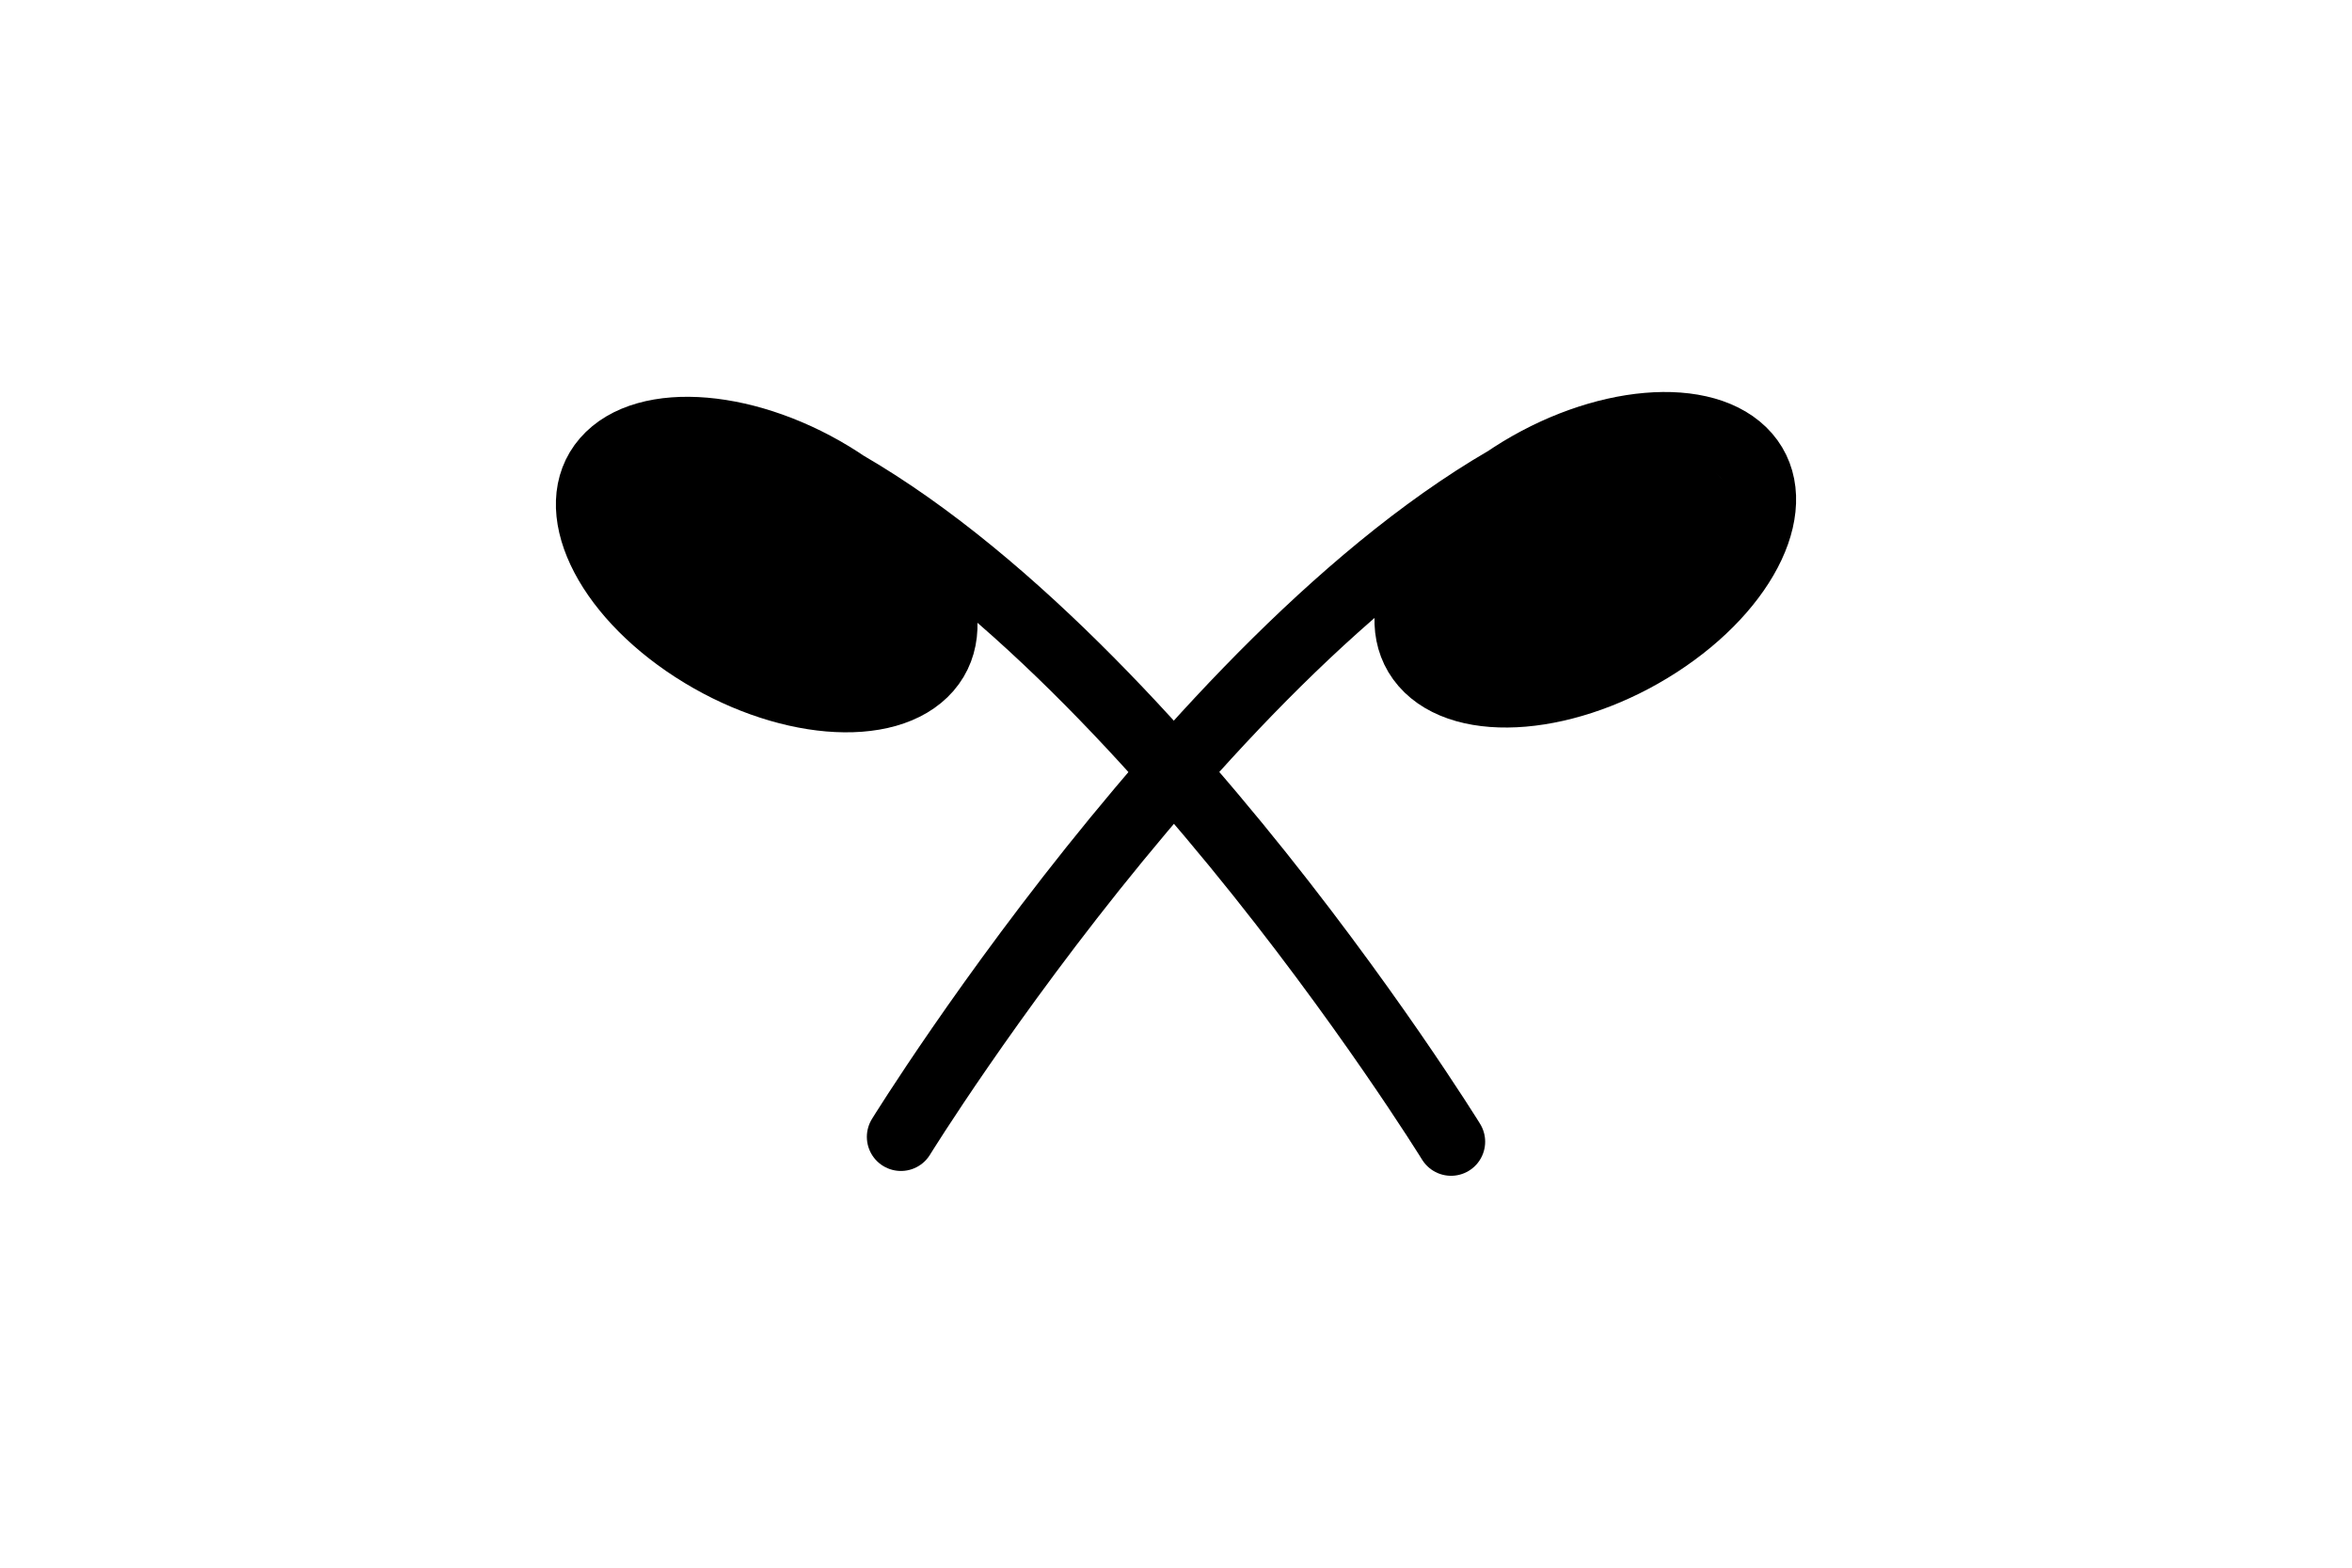
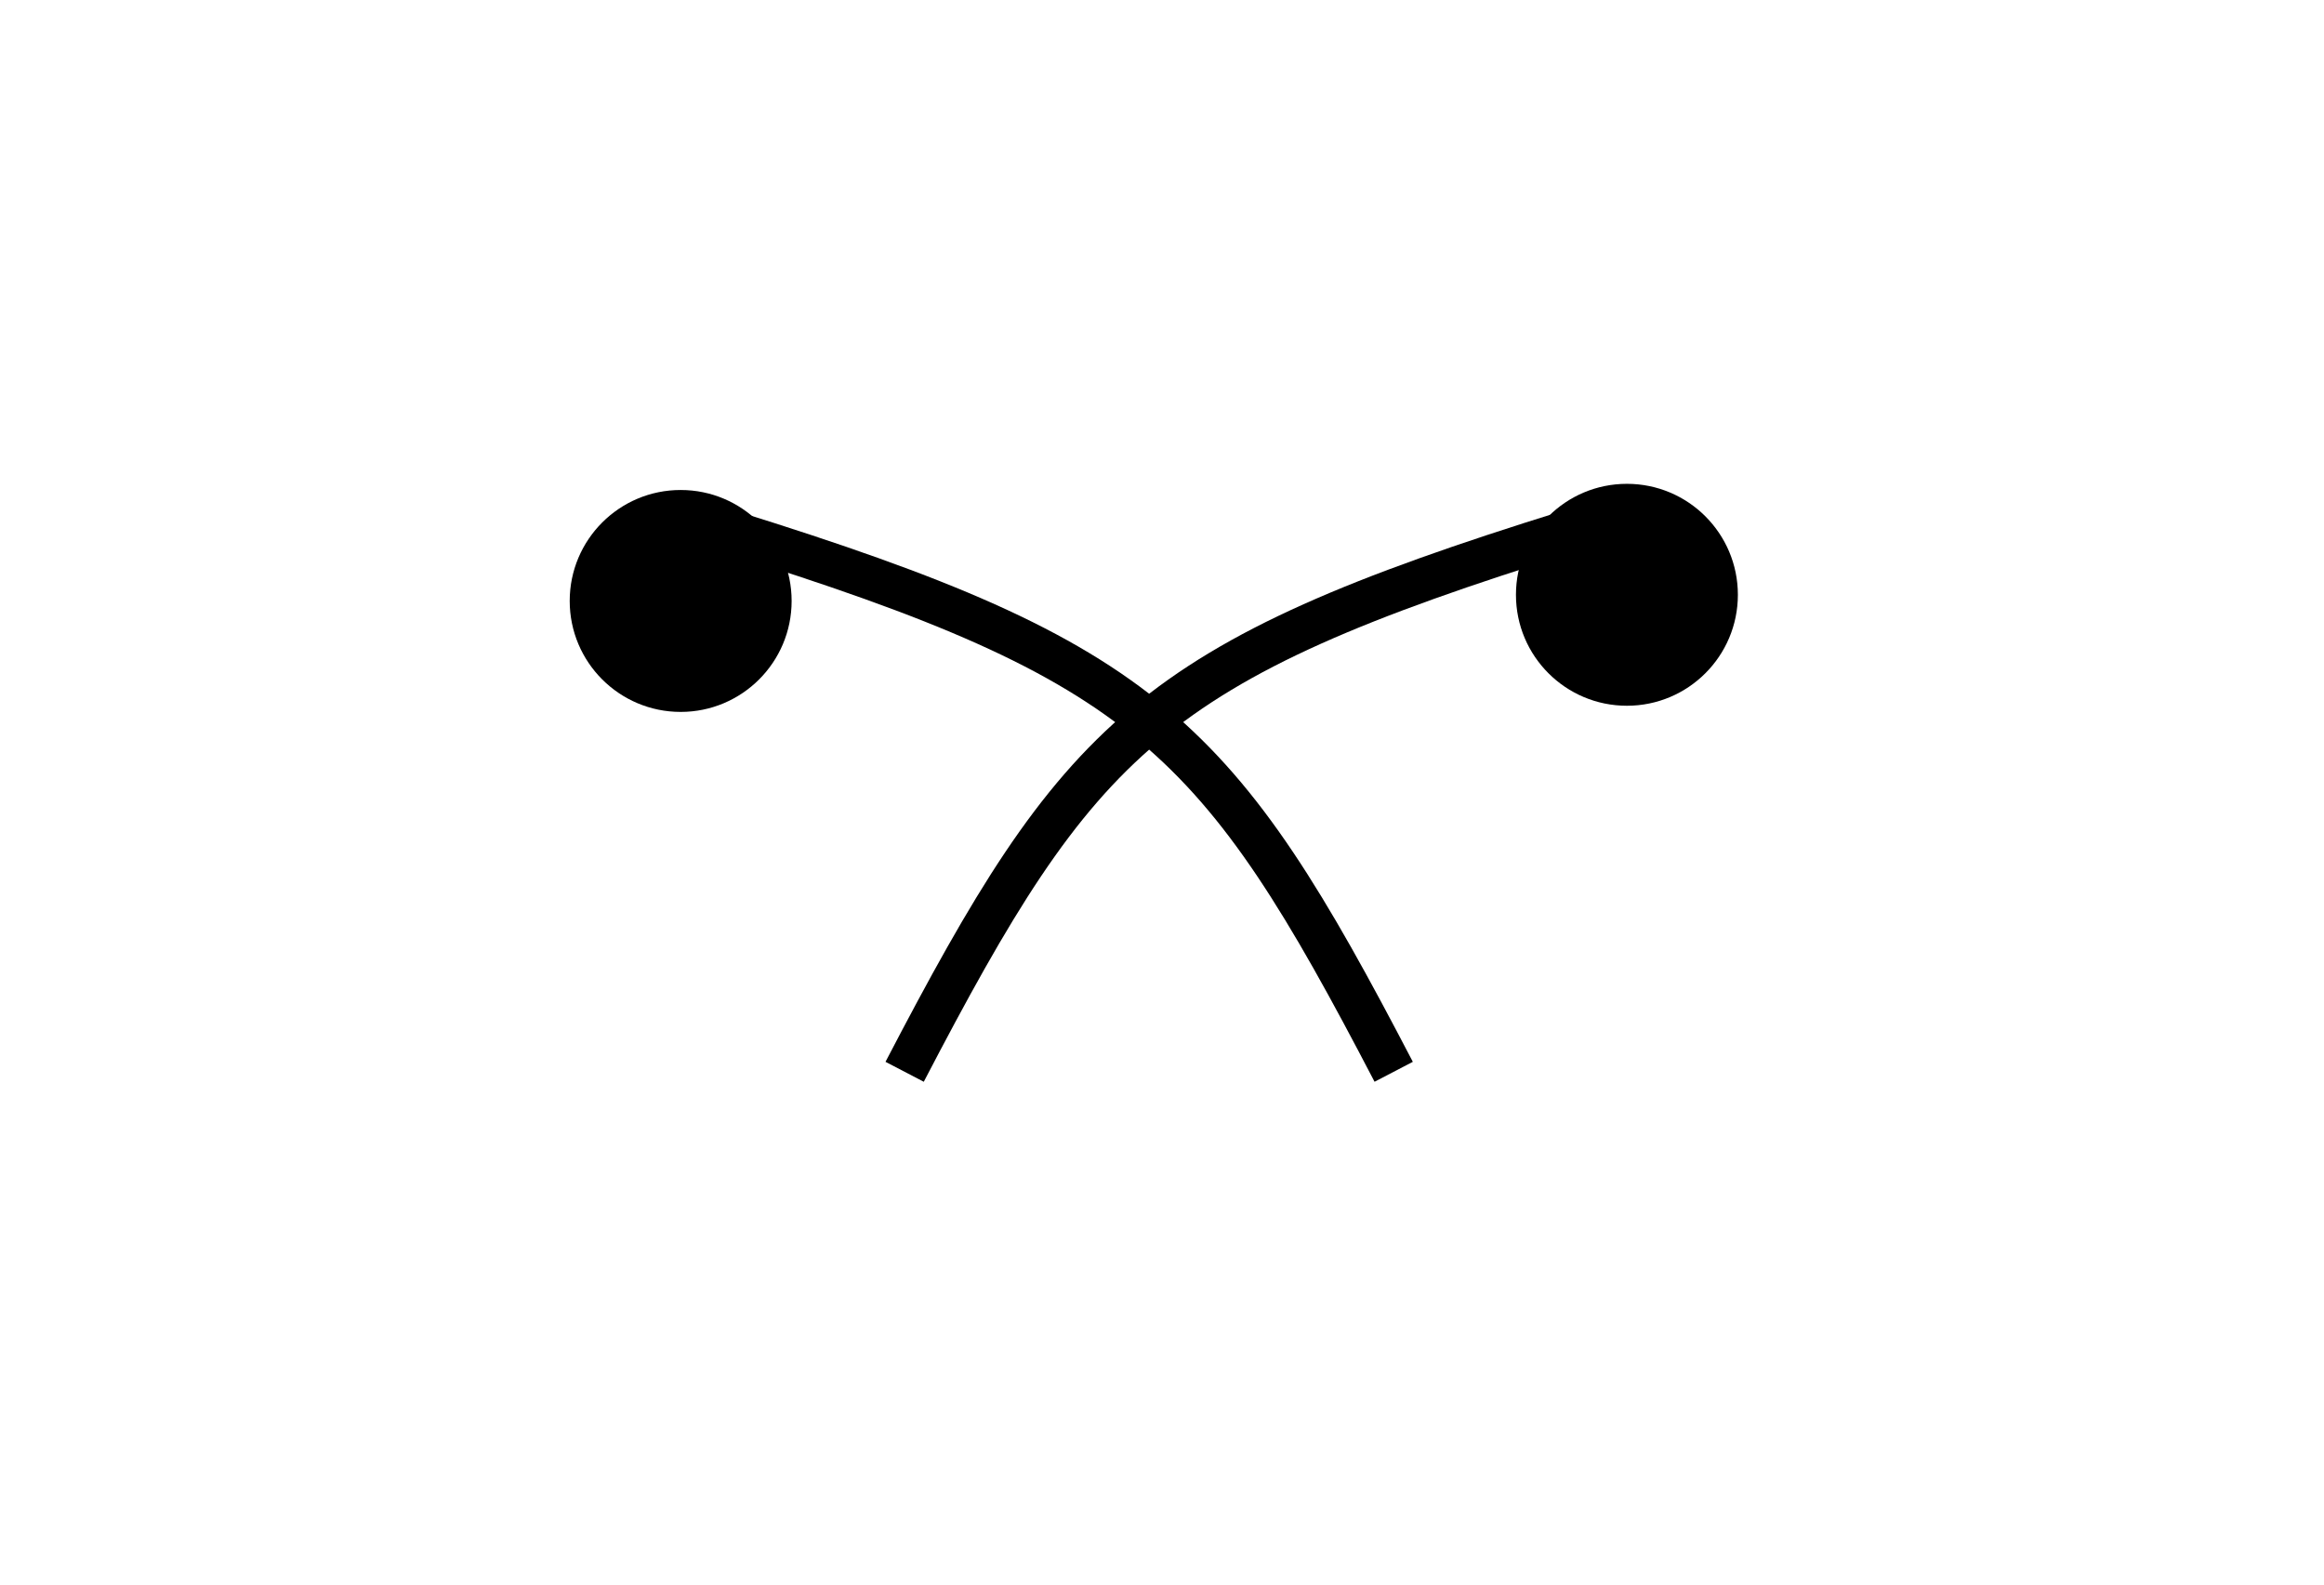
- <svg xmlns="http://www.w3.org/2000/svg" version="1.1" width="600" height="400" id="NATO Map Symbol">
-   <g id="g3848" transform="translate(4.468898,13.98098)">
-     <path style="fill:none;stroke:#000000;stroke-width:17.392;stroke-linecap:round;stroke-linejoin:round" id="path2001" d="m 232.186,156.617 c 10.261,-11.826 0.186,-33.318 -22.477,-47.969 -22.669,-14.657 -49.399,-16.956 -59.661,-5.125 -10.256,11.826 -0.186,33.318 22.483,47.969 22.664,14.651 49.393,16.951 59.655,5.125 z M 191.117,99.768 C 277.356,134.236 365.702,277.329 365.702,277.329" />
-     <path style="fill:none;stroke:#000000;stroke-width:17.392;stroke-linecap:round;stroke-linejoin:round;stroke-opacity:1" id="path2003" d="m 358.872,155.392 c -10.261,-11.826 -0.186,-33.318 22.477,-47.975 22.669,-14.651 49.399,-16.945 59.661,-5.125 10.261,11.826 0.198,33.318 -22.483,47.975 -22.669,14.657 -49.394,16.956 -59.655,5.125 z M 399.935,98.543 C 313.696,133.017 225.363,276.098 225.363,276.098" />
-     <path style="fill:#000000;fill-opacity:1;stroke:none" id="path3828" transform="rotate(27.29455,208.5374,122.4677)" d="m 238.242,137.365 a 41.545,27.959 0 1 1 -83.089,0 41.545,27.959 0 1 1 83.089,0 z" />
-     <path style="fill:#000000;fill-opacity:1;stroke:none" id="path3828-1" transform="matrix(-0.8886609,0.458565,0.458565,0.8886609,512.2887,-81.20493)" d="m 238.242,137.365 a 41.545,27.959 0 1 1 -83.089,0 41.545,27.959 0 1 1 83.089,0 z" />
+ <svg xmlns="http://www.w3.org/2000/svg" version="1.1" width="120" height="81.804" viewBox="0 0 120 81.804">
+   <g transform="translate(-37.42663,-85.14589) scale(0.3183024,0.3183024)">
+     <g>
+       <g id="10140100">
+         <ellipse cx="228" cy="364.985" rx="18" ry="18" />
+         <ellipse cx="381.5" cy="363.985" rx="18" ry="18" />
+         <path d="M236,353.75c68,21.148,79.333,33.233,107.667,87.613" fill="none" stroke="#000000" stroke-width="7" />
+         <path d="M372,353.75c-68,21.148-79.333,33.233-107.667,87.613" fill="none" stroke="#000000" stroke-width="7" />
+       </g>
+     </g>
  </g>
</svg>
